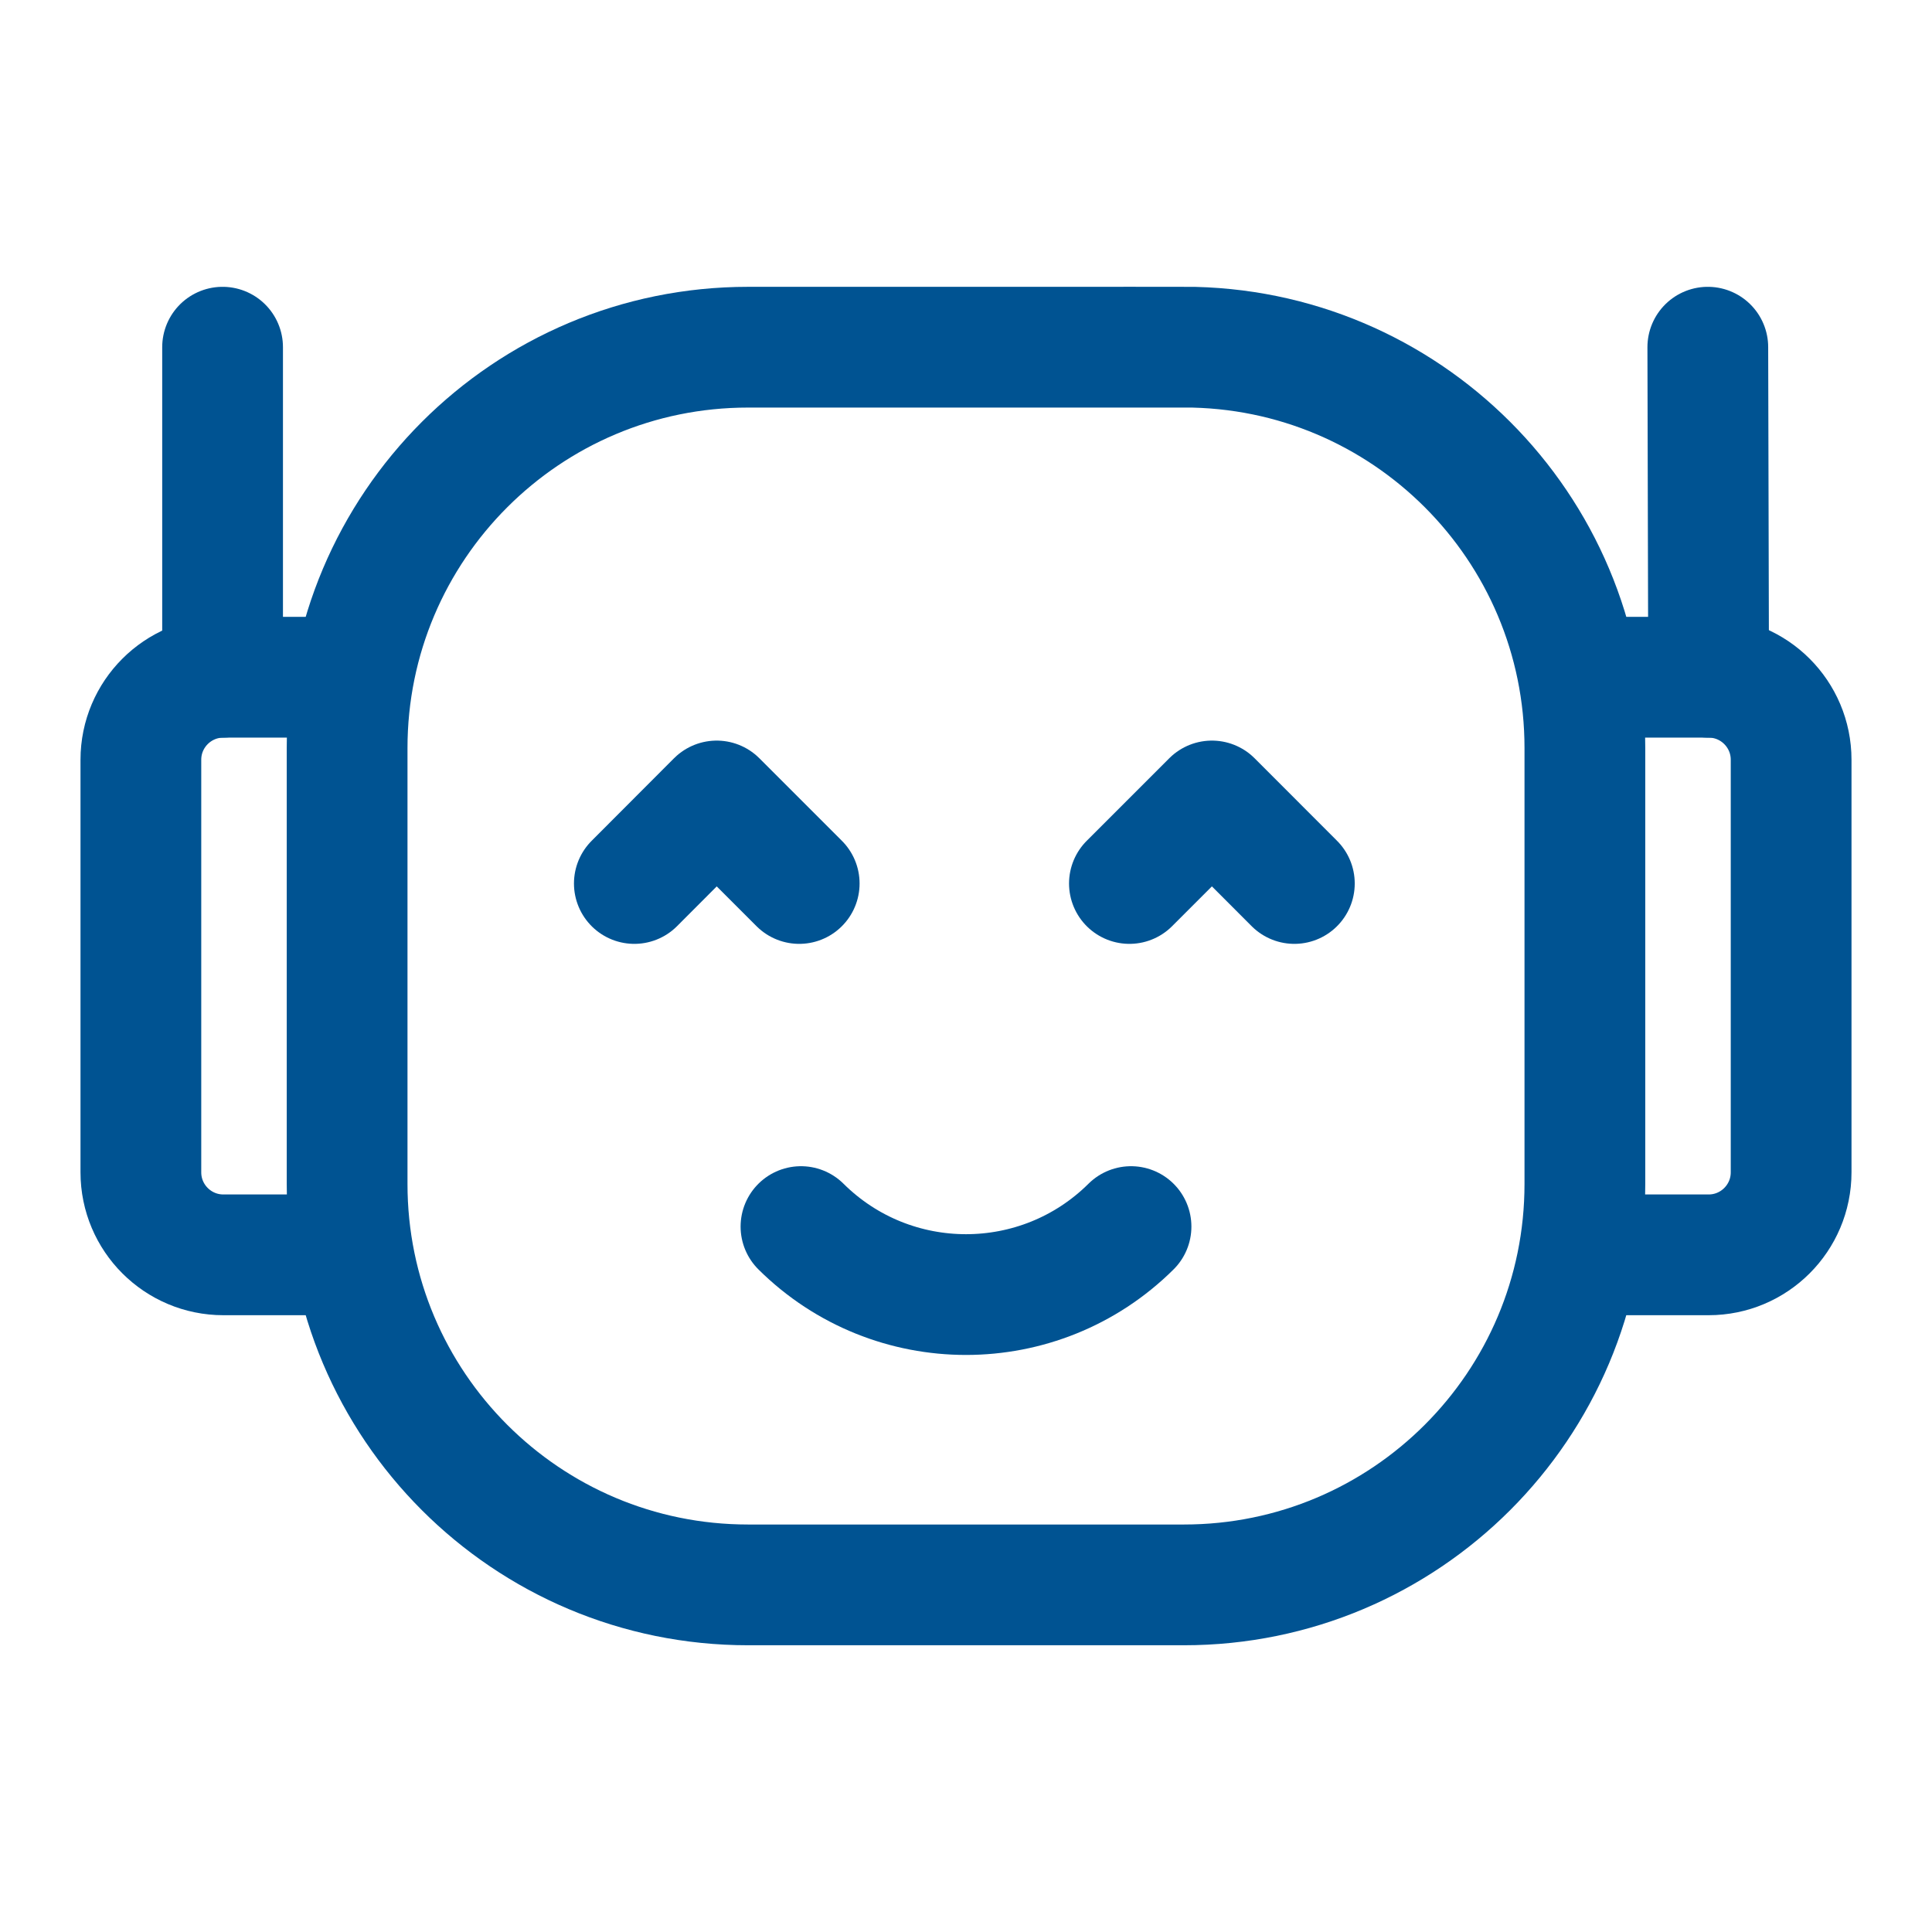
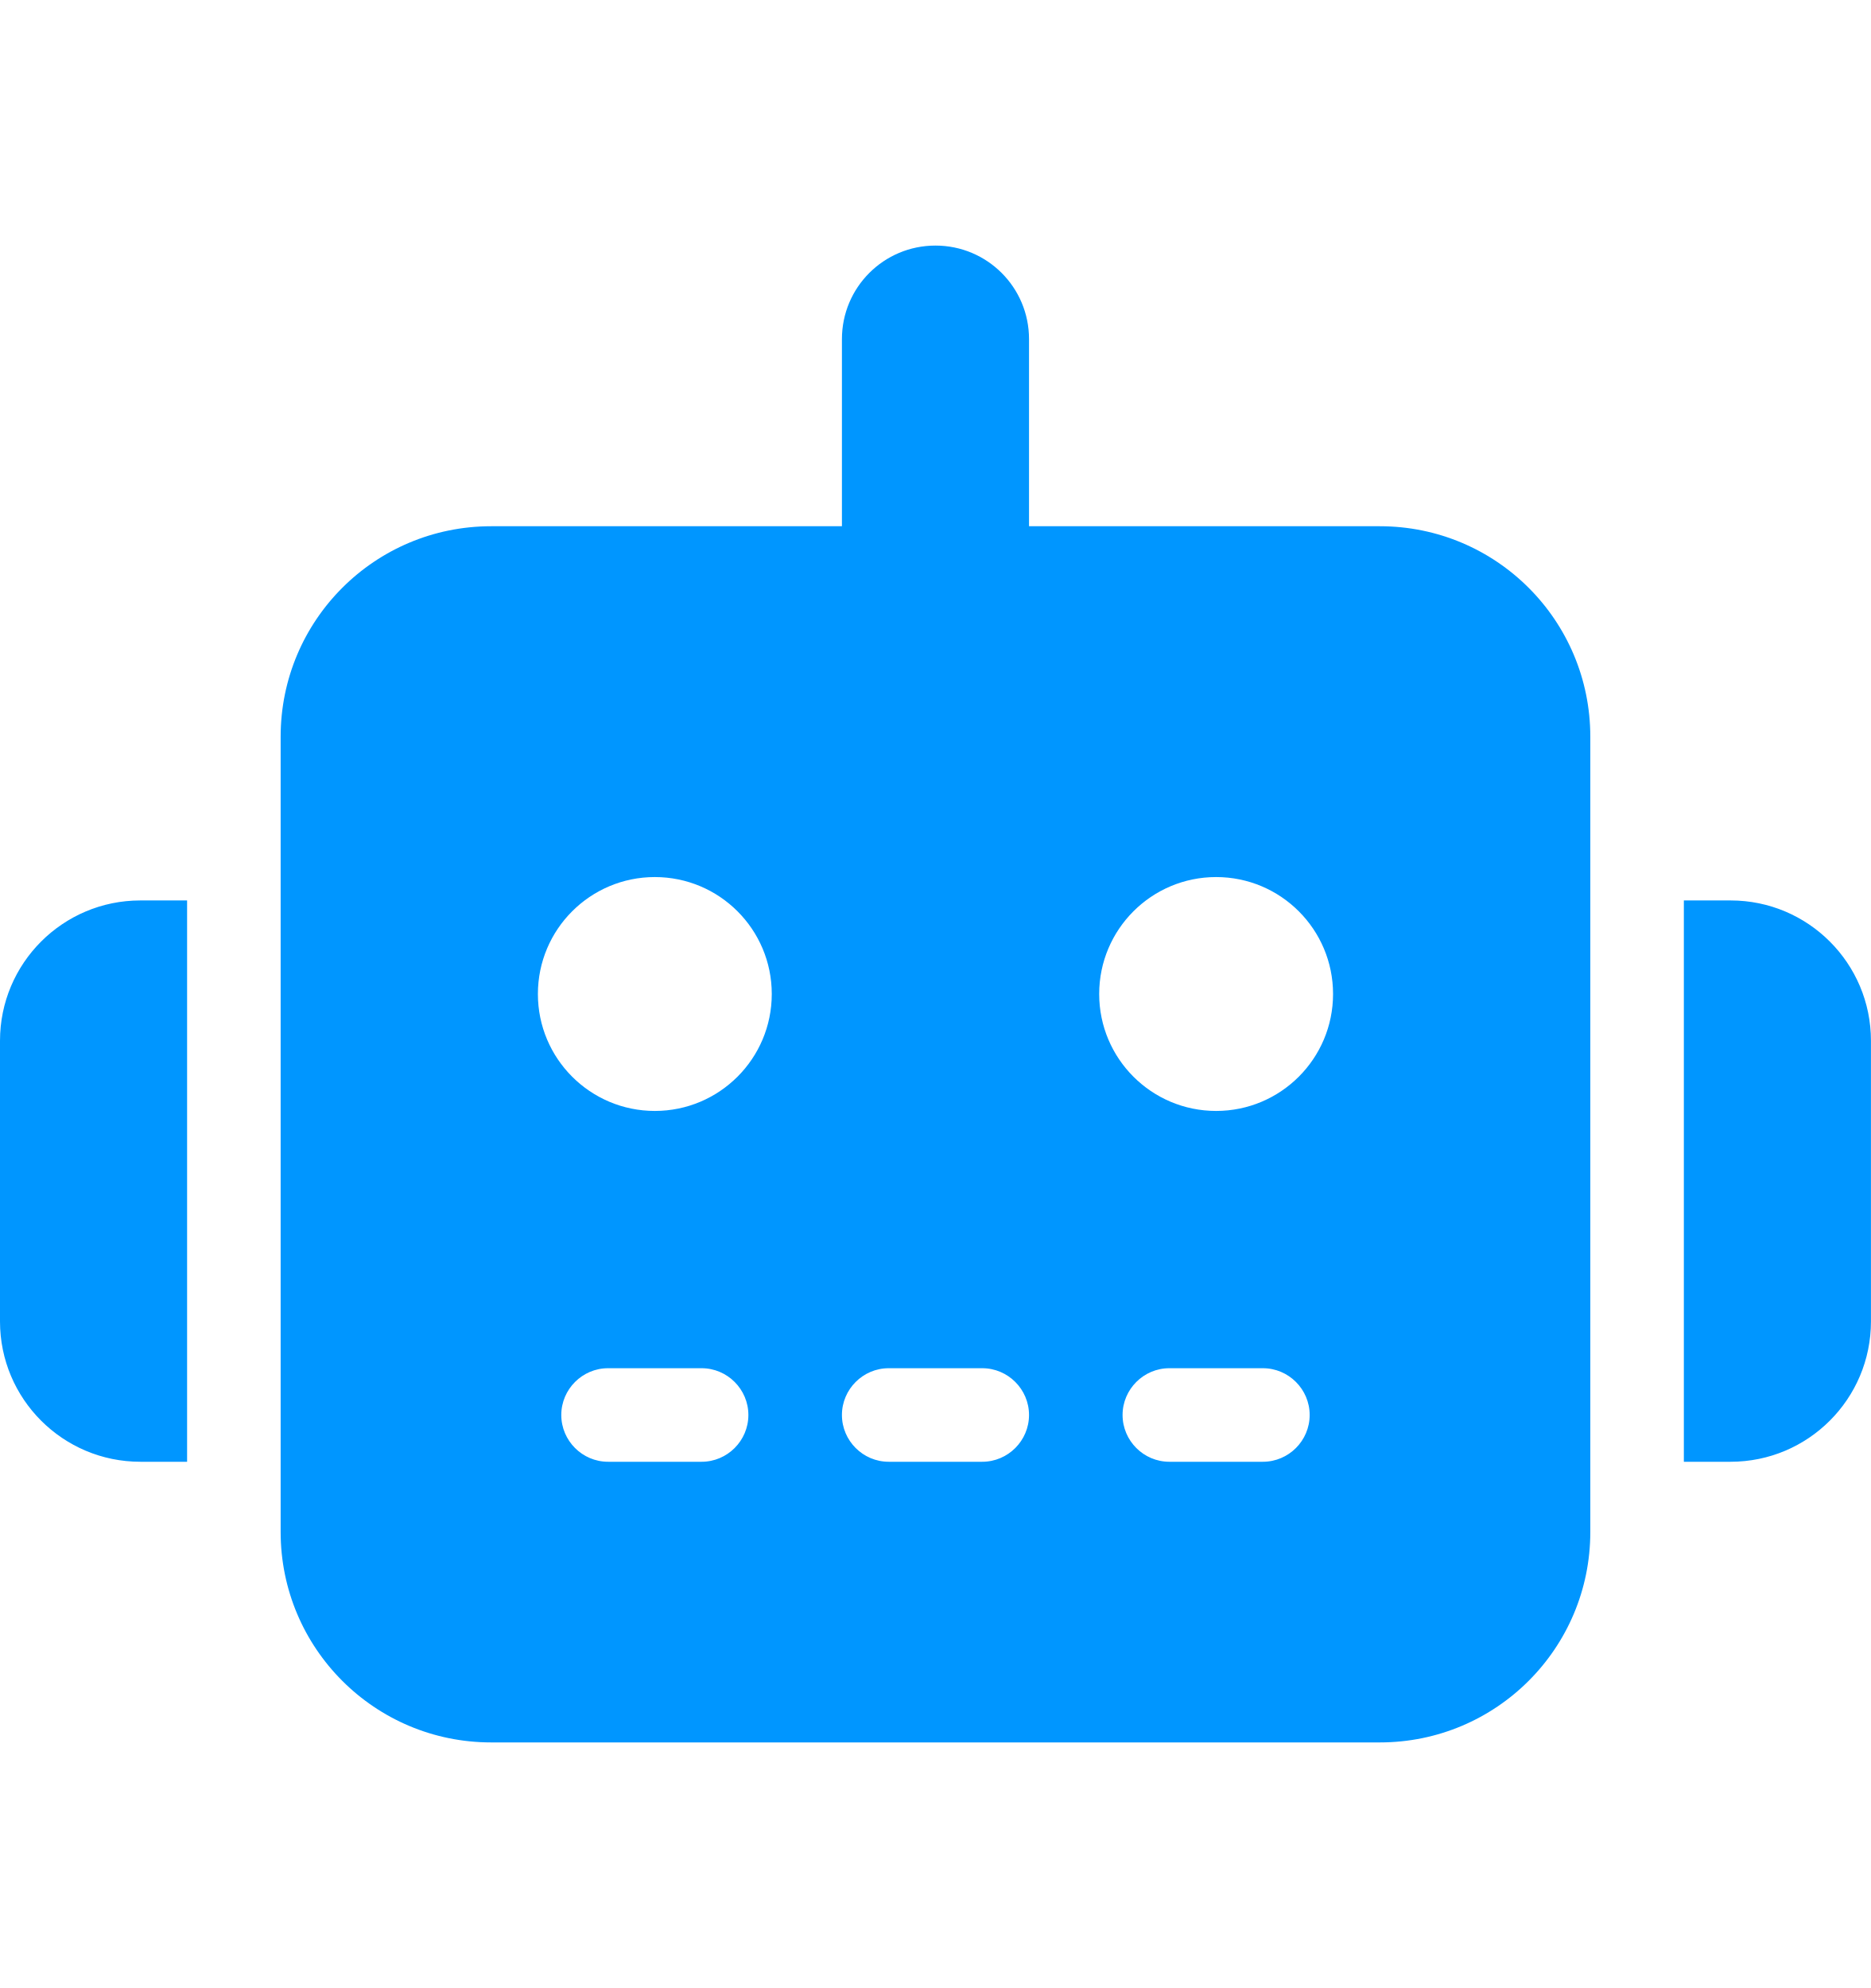
- <svg xmlns="http://www.w3.org/2000/svg" viewBox="0 0 24 24">
-   <g fill="none" stroke="#005392" stroke-width="1.5">
-     <path d="M14.706 4.313H9.294a4.98 4.98 0 0 0-4.982 4.981v5.412a4.98 4.98 0 0 0 4.982 4.982h5.412a4.98 4.98 0 0 0 4.982-4.982V9.294a4.98 4.98 0 0 0-4.982-4.982Z" />
-     <path d="M19.606 15.588h1.619a1.025 1.025 0 0 0 1.025-1.025V9.438a1.025 1.025 0 0 0-1.025-1.025h-1.62m-15.21 7.175h-1.62a1.025 1.025 0 0 1-1.025-1.025V9.438a1.025 1.025 0 0 1 1.025-1.025h1.62" />
-     <path stroke-linecap="round" stroke-linejoin="round" d="M2.765 8.413v-4.1m18.46 4.1l-.01-4.1M9.95 15.237a2.91 2.91 0 0 0 4.1 0m-6.17-4.262L8.903 9.95l1.025 1.025m4.102 0l1.025-1.025l1.024 1.025" />
-   </g>
+ <svg xmlns="http://www.w3.org/2000/svg" width="64" height="68" viewBox="0 0 640 512">
+   <path fill="#0096ff" d="M320 0c17.7 0 32 14.3 32 32v64h120c39.8 0 72 32.2 72 72v272c0 39.8-32.2 72-72 72H168c-39.8 0-72-32.2-72-72V168c0-39.8 32.2-72 72-72h120V32c0-17.7 14.3-32 32-32M208 384c-8.8 0-16 7.2-16 16s7.2 16 16 16h32c8.8 0 16-7.2 16-16s-7.2-16-16-16zm96 0c-8.8 0-16 7.2-16 16s7.2 16 16 16h32c8.8 0 16-7.2 16-16s-7.2-16-16-16zm96 0c-8.8 0-16 7.2-16 16s7.2 16 16 16h32c8.8 0 16-7.2 16-16s-7.2-16-16-16zM264 256a40 40 0 1 0-80 0a40 40 0 1 0 80 0m152 40a40 40 0 1 0 0-80a40 40 0 1 0 0 80M48 224h16v192H48c-26.5 0-48-21.5-48-48v-96c0-26.5 21.5-48 48-48m544 0c26.5 0 48 21.5 48 48v96c0 26.5-21.5 48-48 48h-16V224z" />
</svg>
